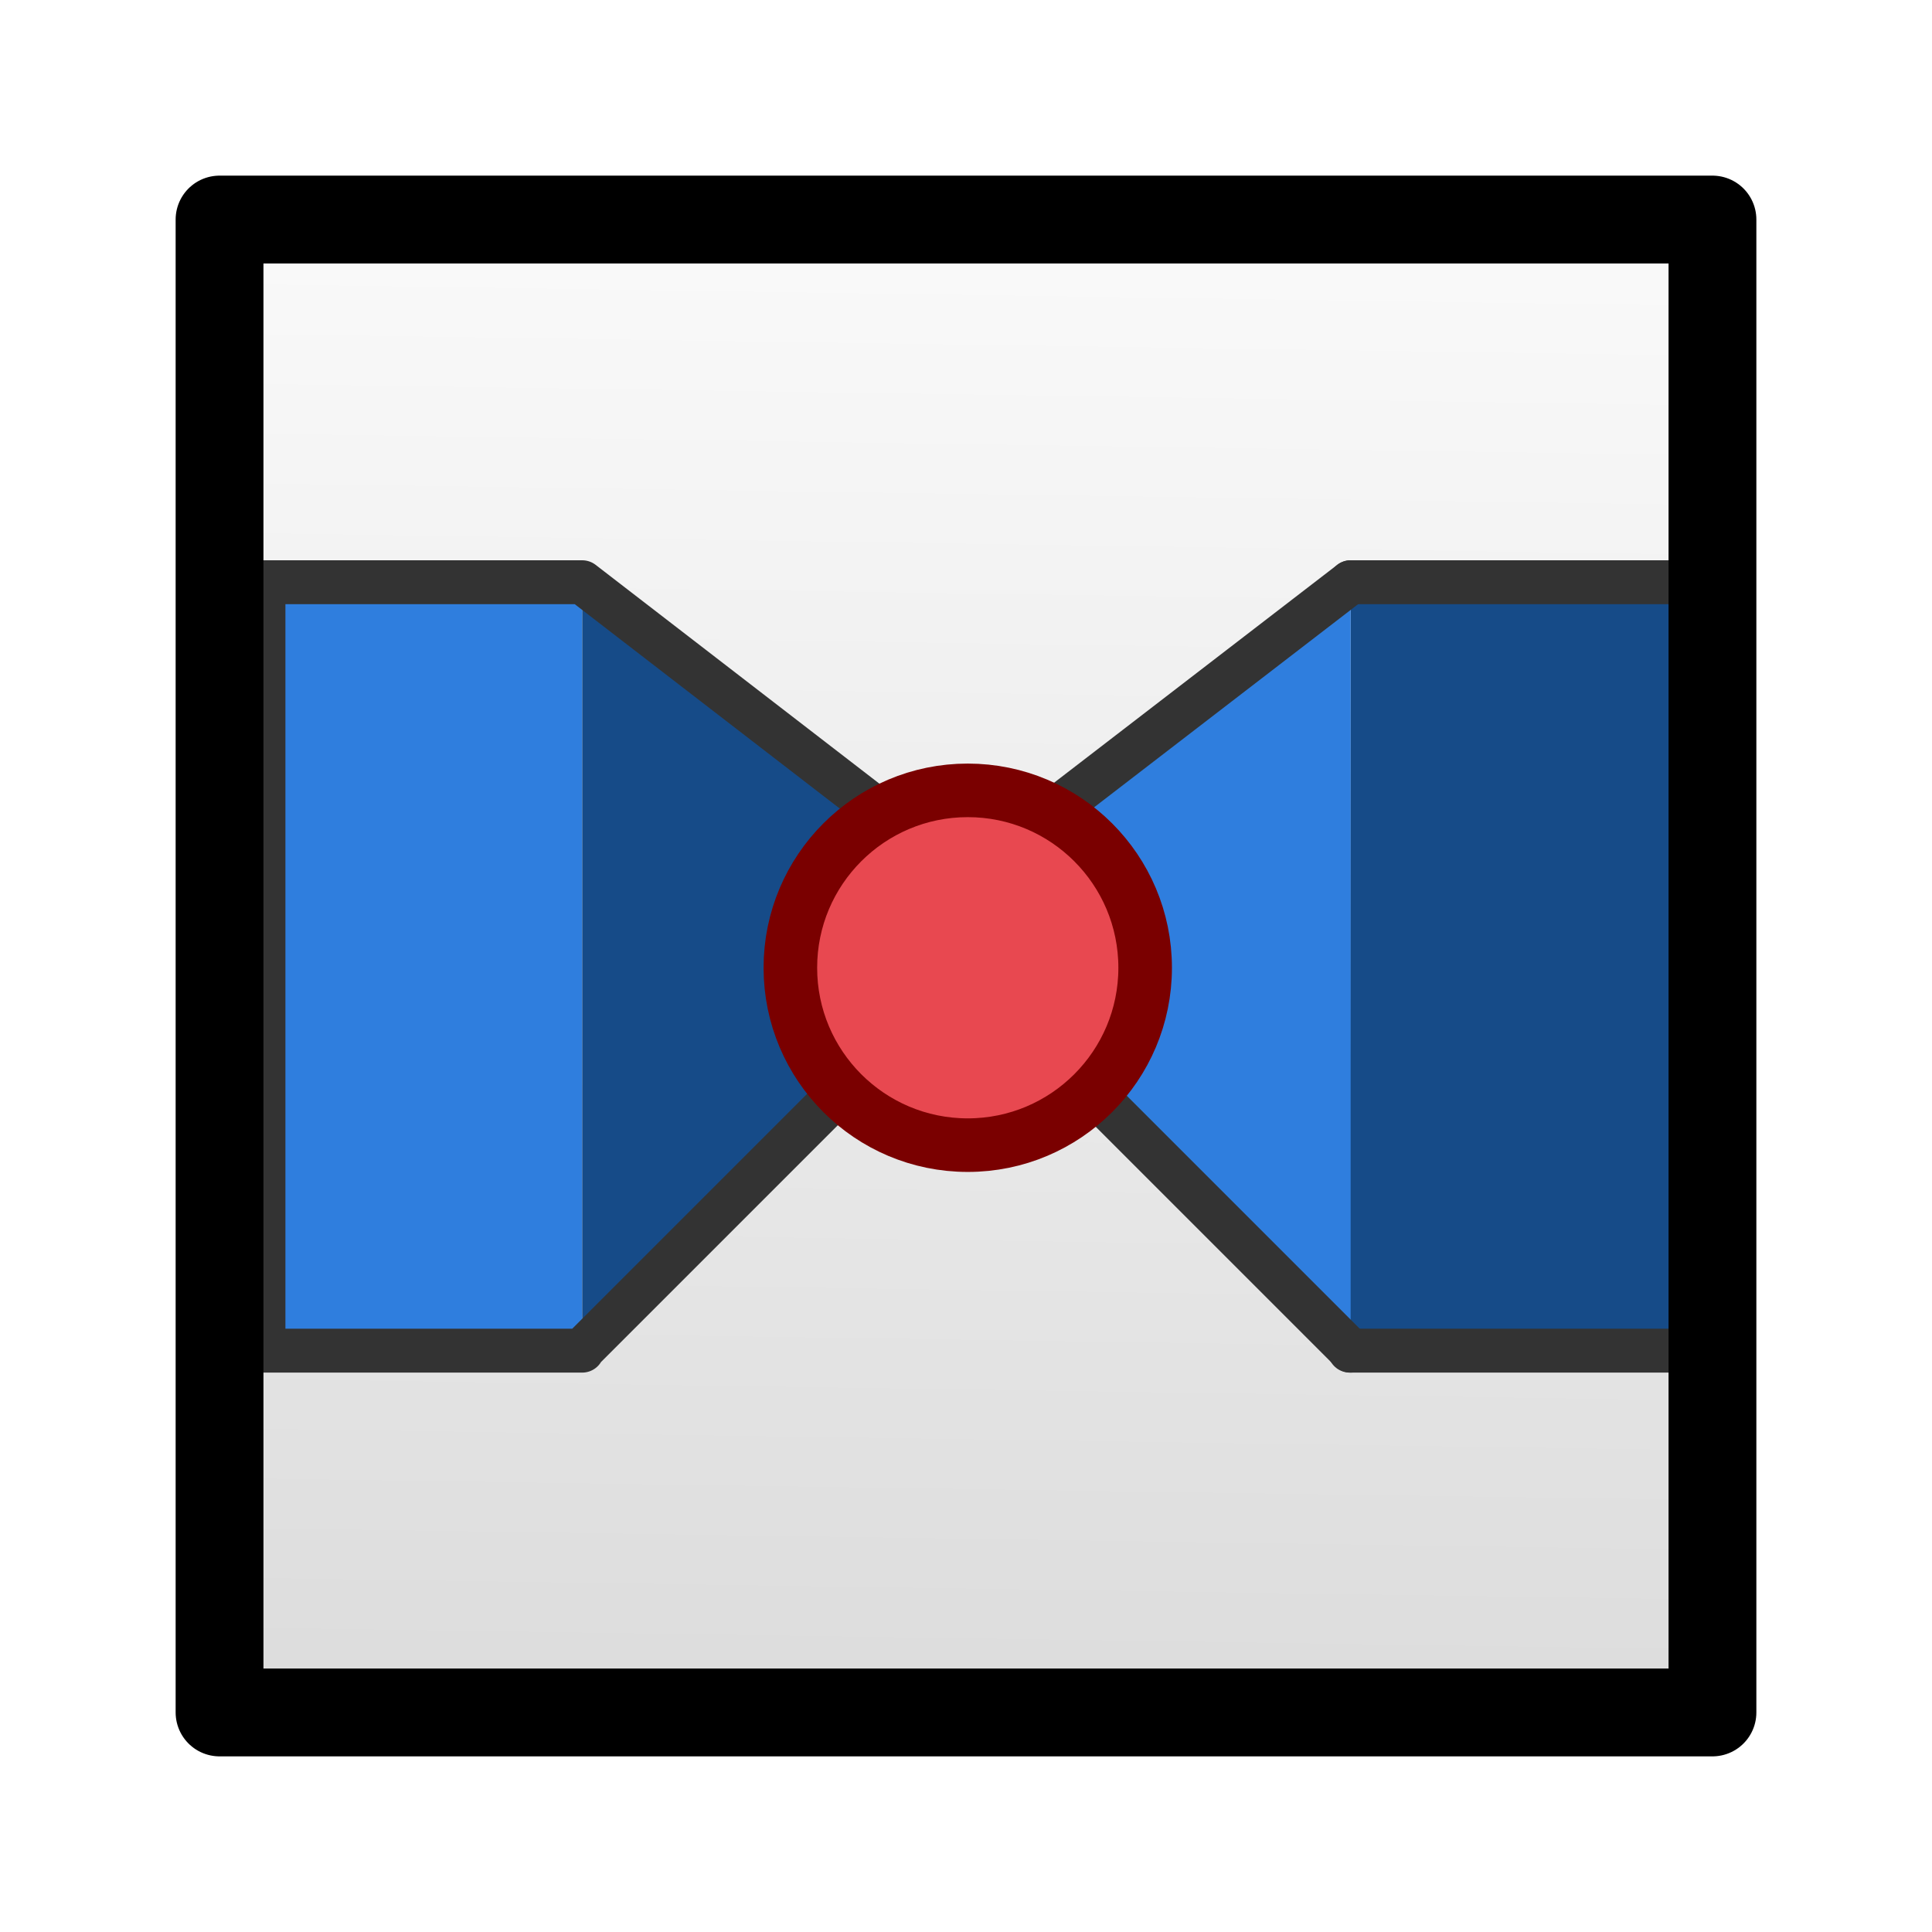
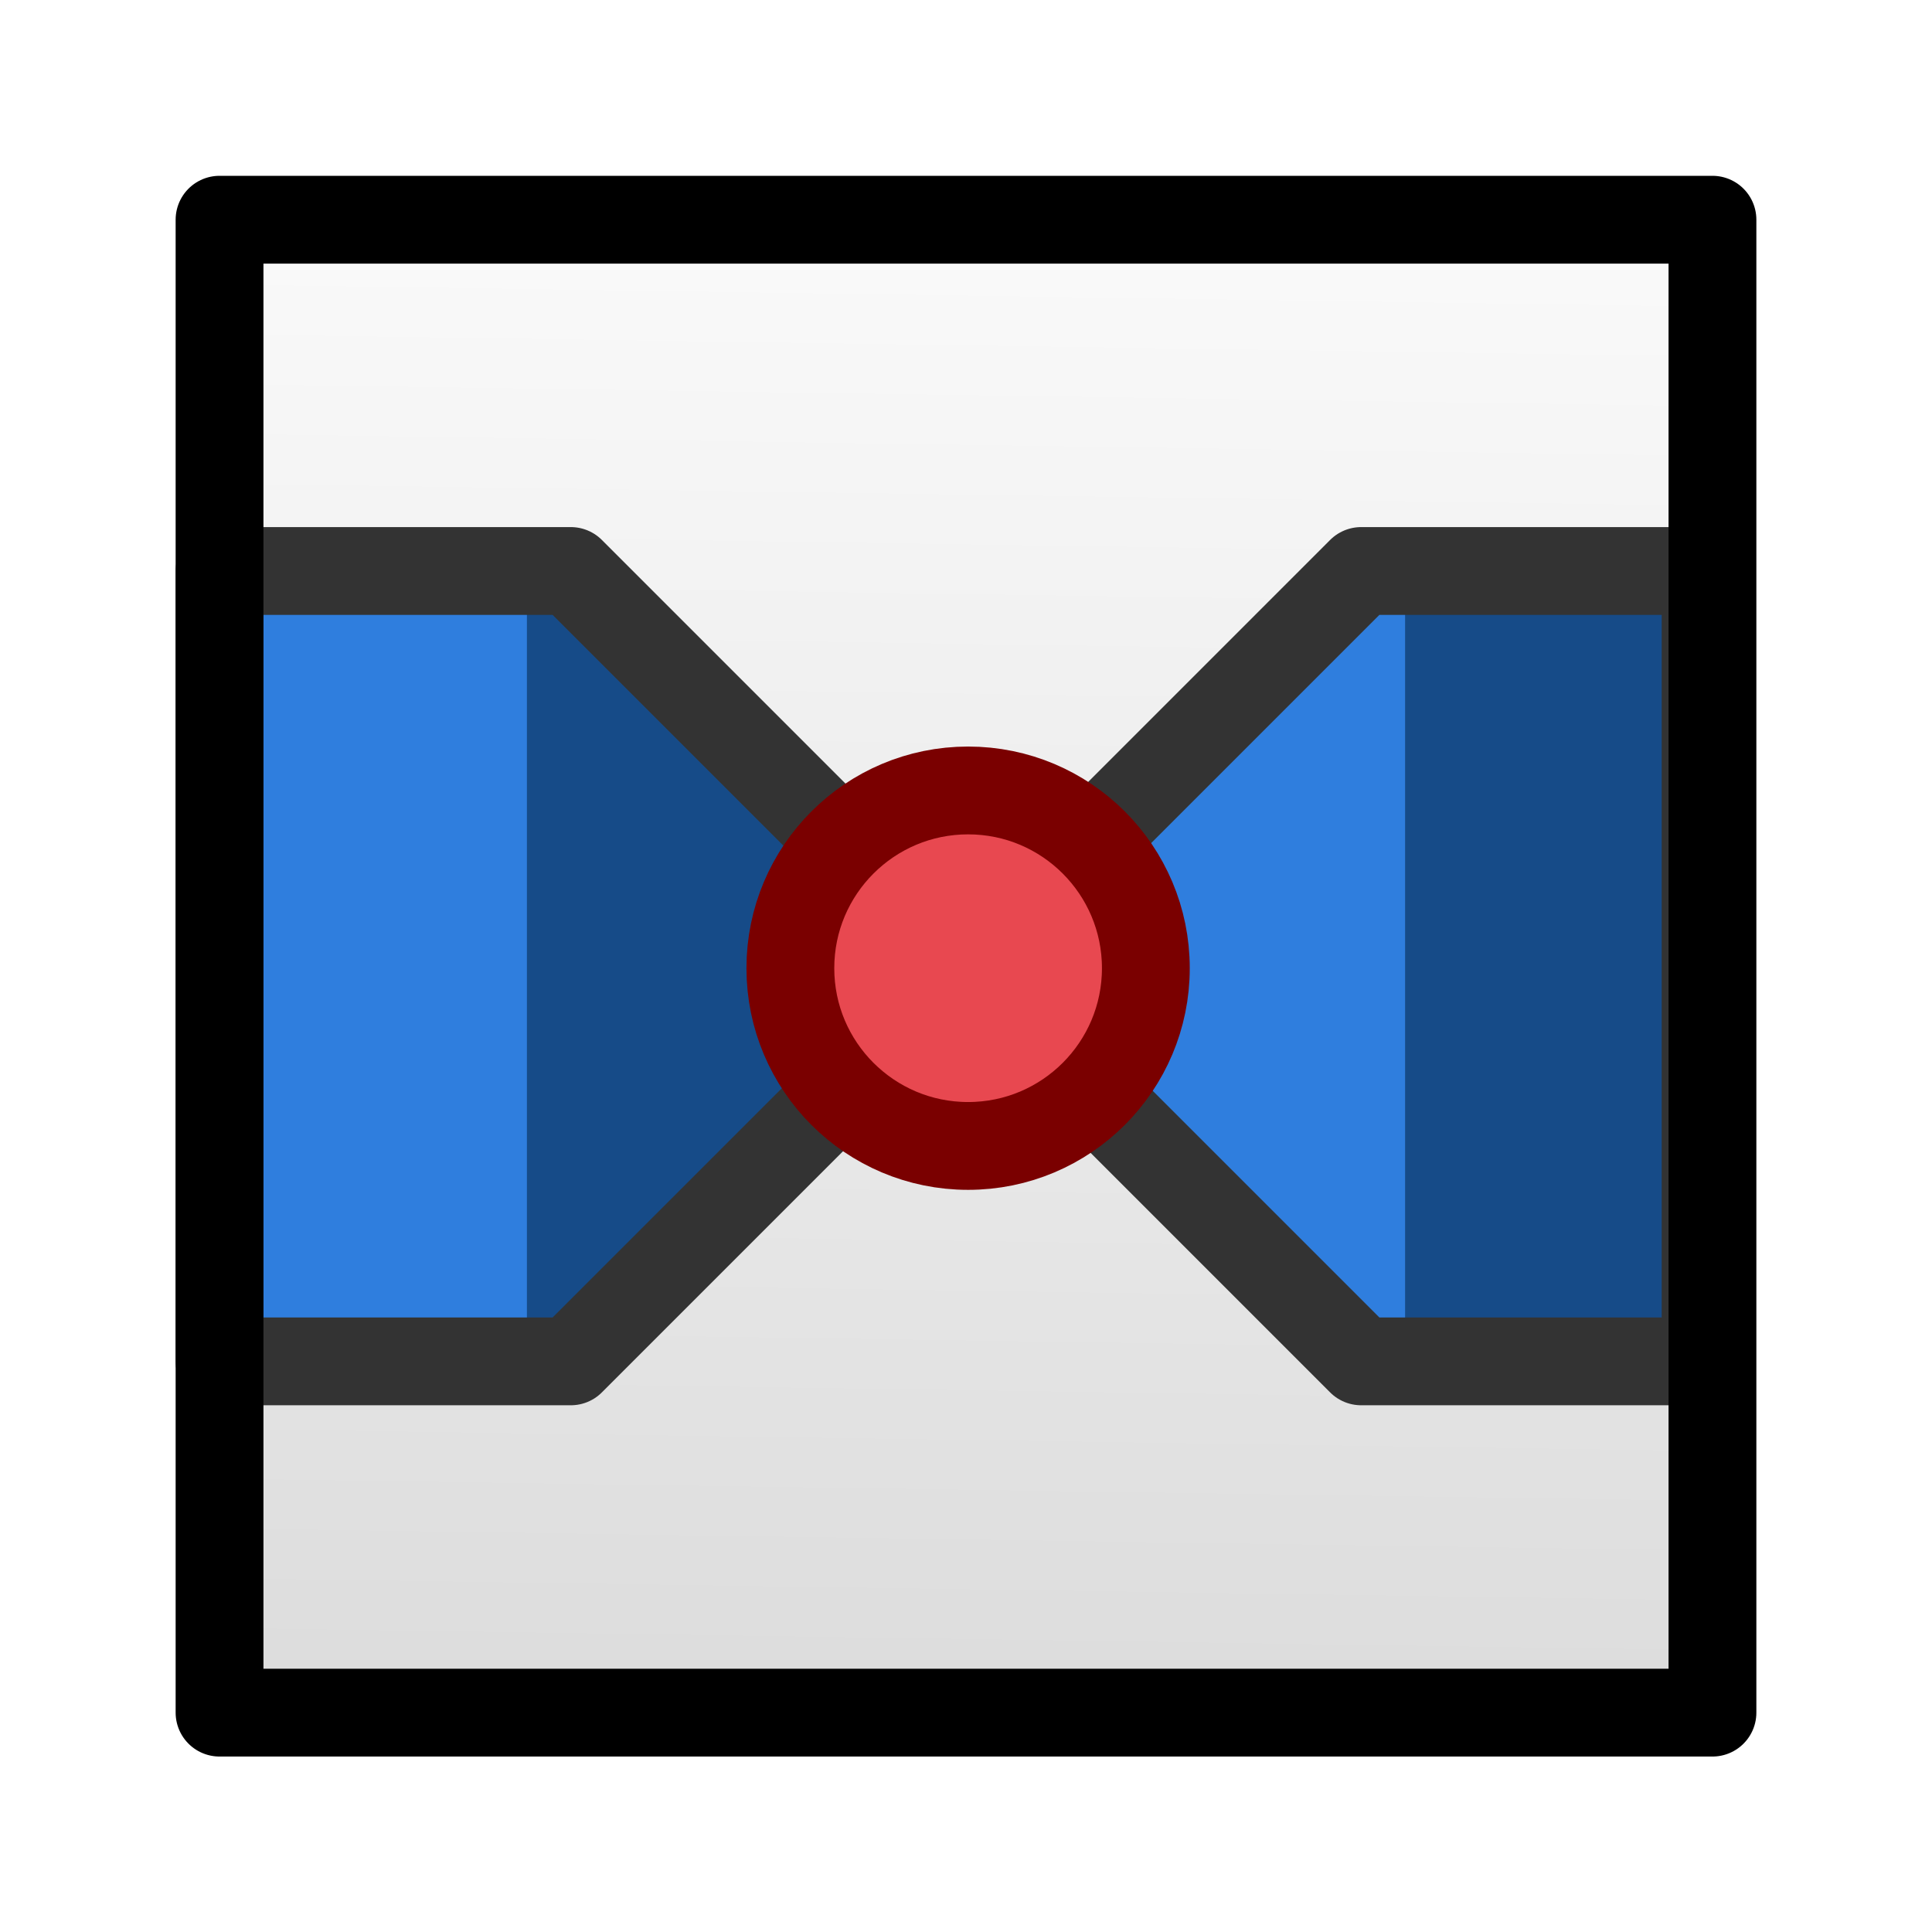
- <svg xmlns="http://www.w3.org/2000/svg" viewBox="0 0 22 22" fill-rule="evenodd" stroke-linecap="round" stroke-linejoin="round">
-   <path fill="url(#A)" d="M2.5 2.5h17v17h-17z" />
-   <path d="M6.63 6.63H3v8.75h3.63" fill="#2f7ede" />
-   <path d="M6.63 15.38V6.62L11 10v1l-4.38 4.38Zm8.75-8.75h4.04v8.75h-4.05" fill="#164b88" />
-   <path d="M15.38 15.38V6.62L11 10v1l4.38 4.38Z" fill="#2f7ede" />
+ <svg xmlns="http://www.w3.org/2000/svg" width="100%" height="100%" viewBox="0 0 22 22" fill-rule="evenodd" stroke-linecap="round" stroke-linejoin="round">
+   <path d="M2.5 2.502h17v17h-17z" fill="url(#A)" />
+   <path d="M6.625 6.627H3v8.75h3.625" fill="#2f7ede" />
+   <path d="M6 15.502V6.627h.5L11 11v.002l-4.5 4.5H6zm9.5-9l3.922.125v8.75l-3.922.125" fill="#164b88" />
+   <path d="M16 15.377v-8.75h-.5L11 11v.002l4.5 4.375h.5z" fill="#2f7ede" />
  <g fill="none">
-     <g stroke="#333" stroke-width=".5">
-       <path d="M6.63 6.63H3v8.75h3.63m0-8.75L11 10v1l-4.38 4.38m8.76-8.75h4.04v8.75h-4.05" />
-       <path d="M15.38 6.63 11 10v1l4.38 4.38" />
-     </g>
-     <path stroke="#000" d="M2.5 2.5h17v17h-17z" />
+     <path d="M6.5 6.502h-4v9h4m0-9l4.5 4.5-4.5 4.5m9-9h3.922v9H15.5m0-9l-4.5 4.5 4.5 4.5" stroke="#333" />
+     <path d="M2.5 2.502h17v17h-17z" stroke="#000" />
  </g>
-   <circle cx="11.02" cy="11.02" r="2.02" fill="#e84850" />
-   <circle cx="11.02" cy="11.02" r="2.02" fill="none" stroke="#7a0000" stroke-width=".61" />
+   <circle cx="11.024" cy="11.026" r="2.024" fill="#e84850" />
+   <circle cx="11.024" cy="11.025" r="2.024" fill="none" stroke="#7a0000" />
  <defs>
-     <linearGradient id="A" x1="10.338" y1="2.494" x2="10.018" y2="24.029" gradientUnits="userSpaceOnUse">
+     <linearGradient id="A" x1="10.339" y1="2.502" x2="10.018" y2="24.037" gradientUnits="userSpaceOnUse">
      <stop offset="0" stop-color="#fafafa" />
      <stop offset="1" stop-color="#d4d4d4" />
    </linearGradient>
  </defs>
</svg>
